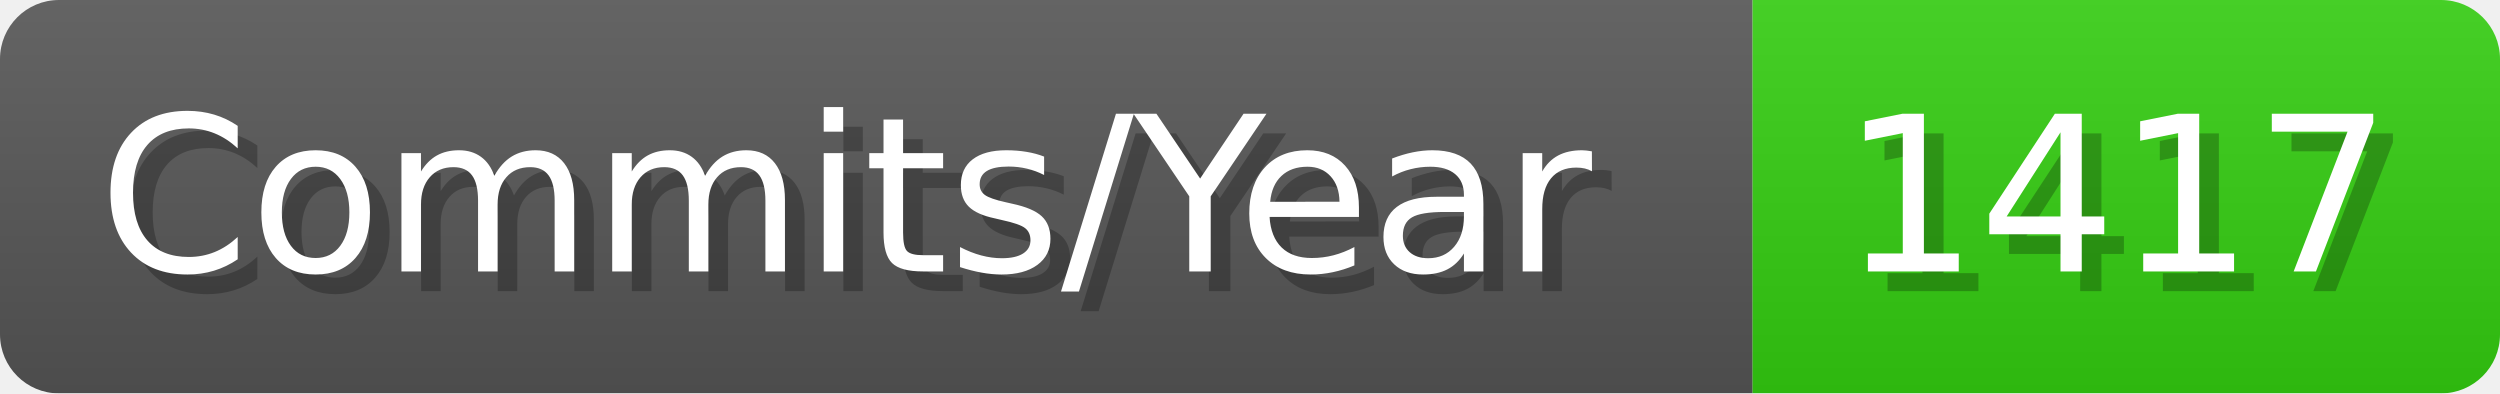
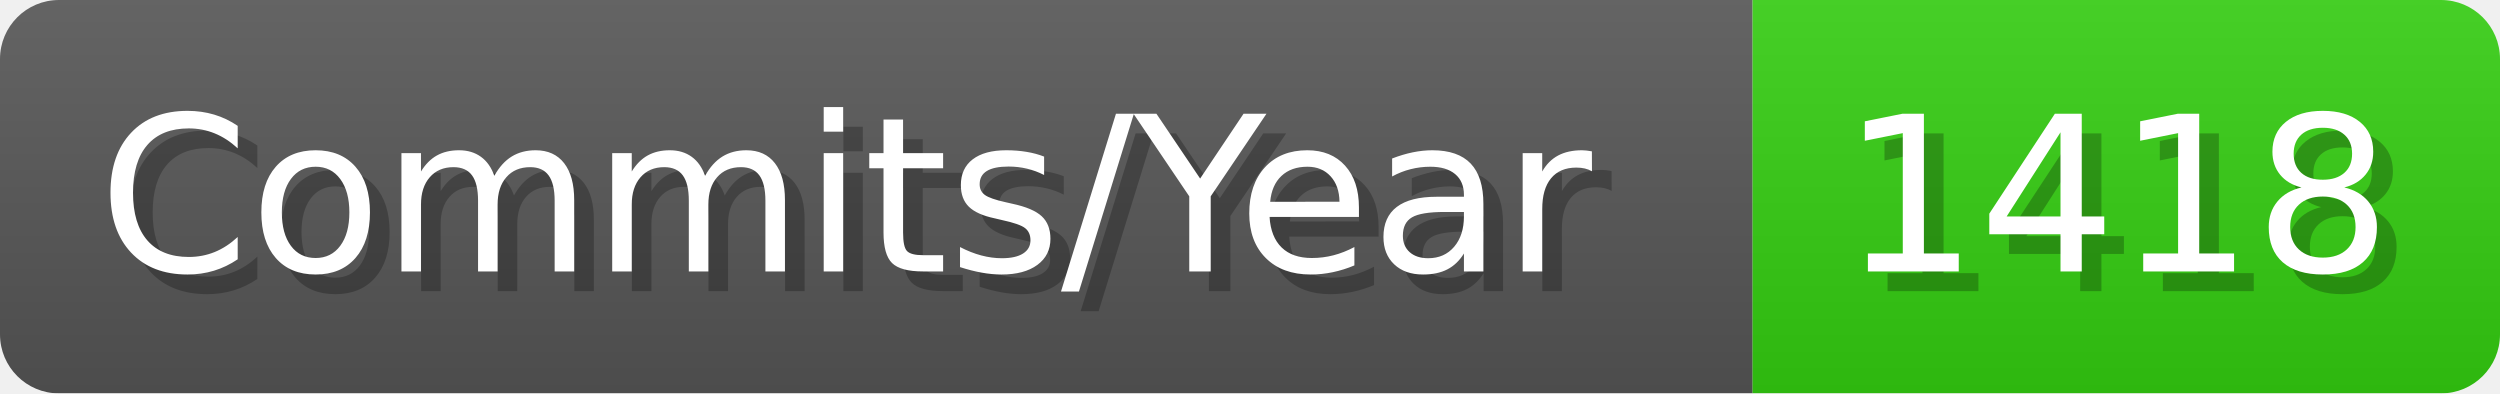
- <svg xmlns="http://www.w3.org/2000/svg" width="127.1" height="20" viewBox="0 0 1271 200" role="img" aria-label="Commits/Year: 1417">
+ <svg xmlns="http://www.w3.org/2000/svg" width="127.1" height="20" viewBox="0 0 1271 200" role="img" aria-label="Commits/Year: 1418">
  <linearGradient id="aUPdi" x2="0" y2="100%">
    <stop offset="0" stop-opacity=".1" stop-color="#EEE" />
    <stop offset="1" stop-opacity=".1" />
  </linearGradient>
  <mask id="WfAiQ">
    <rect width="1271" height="200" rx="30" fill="#FFF" />
  </mask>
  <g mask="url(#WfAiQ)">
    <rect width="891" height="200" fill="#555" />
    <rect width="380" height="200" fill="#3C1" x="891" />
    <rect width="1271" height="200" fill="url(#aUPdi)" />
  </g>
  <g aria-hidden="true" fill="#fff" text-anchor="start" font-family="Verdana,DejaVu Sans,sans-serif" font-size="110">
    <text x="60" y="148" textLength="791" fill="#000" opacity="0.25">Commits/Year</text>
    <text x="50" y="138" textLength="791">Commits/Year</text>
-     <text x="946" y="148" textLength="280" fill="#000" opacity="0.25">1417</text>
-     <text x="936" y="138" textLength="280">1417</text>
+     <text x="946" y="148" textLength="280" fill="#000" opacity="0.25">1418</text>
+     <text x="936" y="138" textLength="280">1418</text>
  </g>
</svg>
